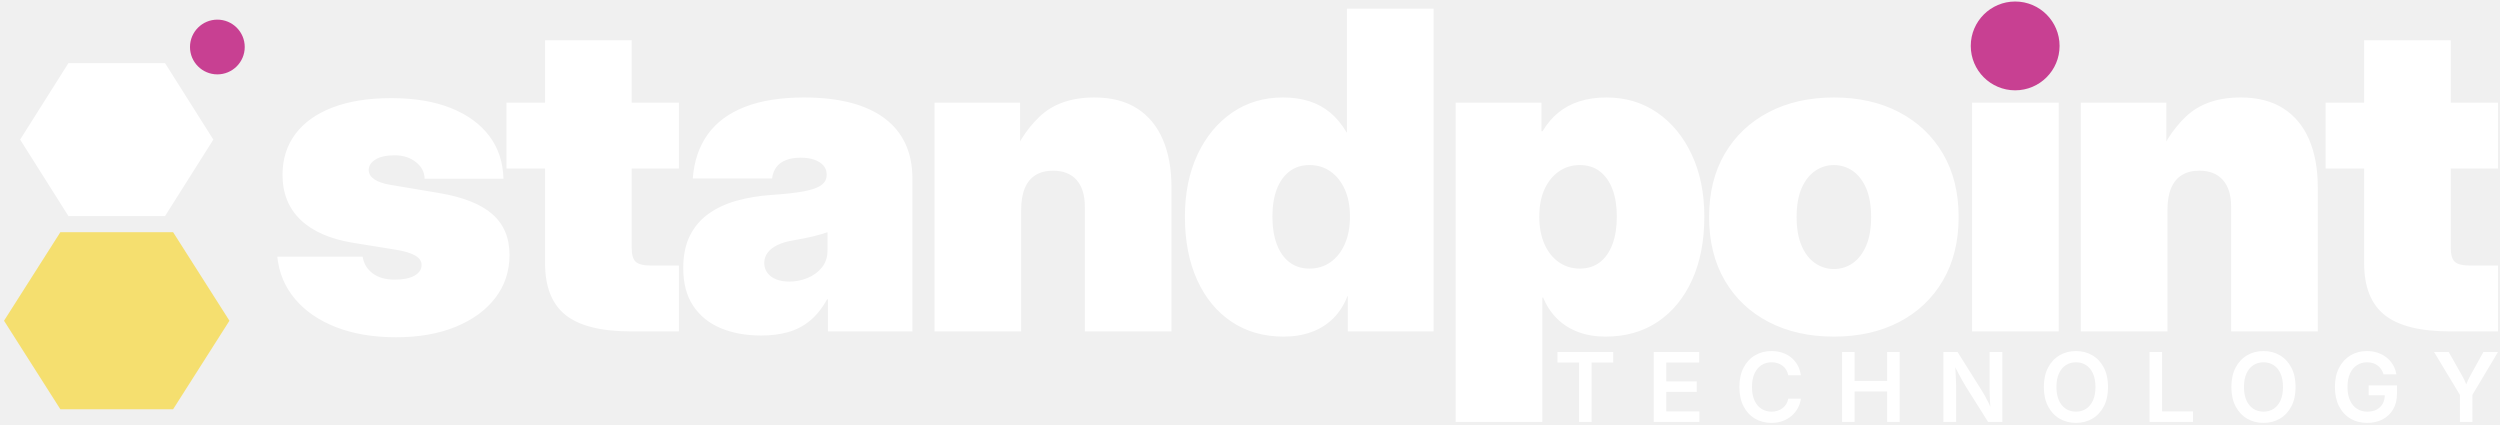
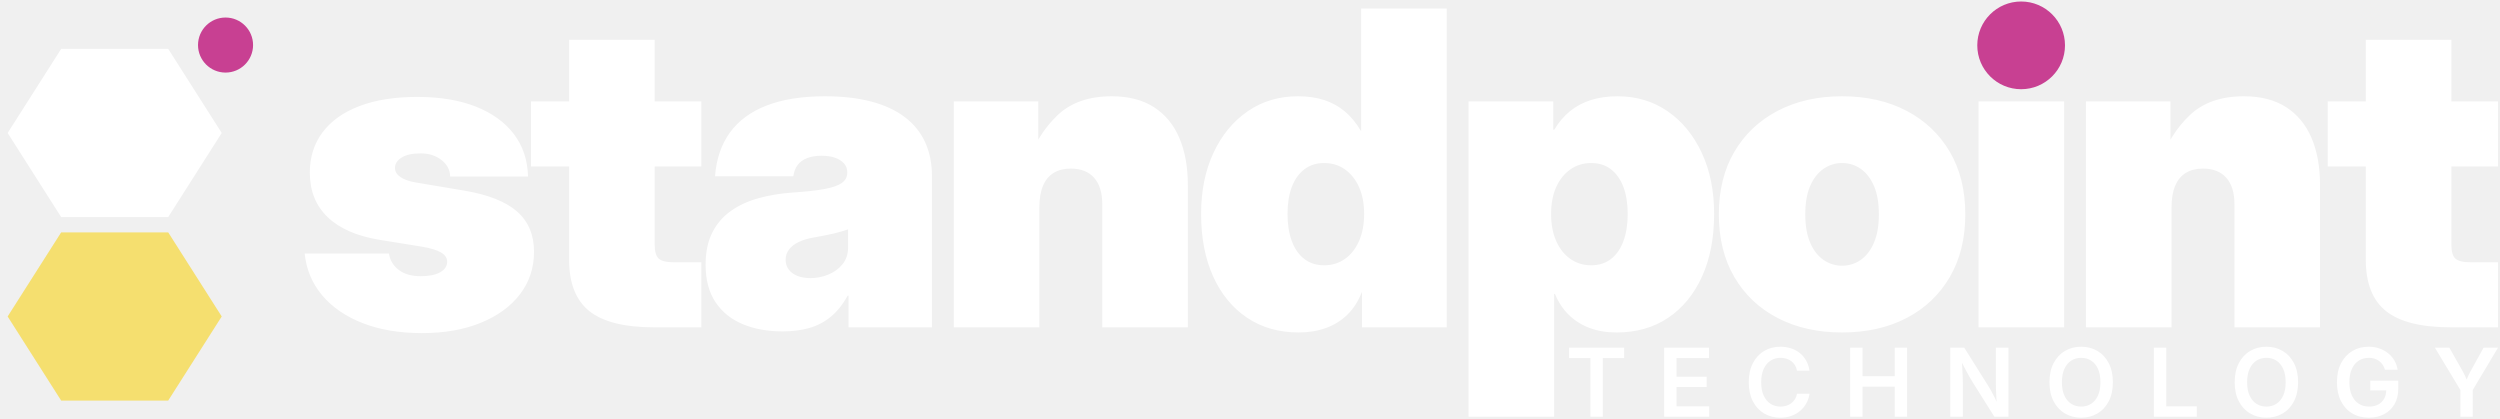
- <svg xmlns="http://www.w3.org/2000/svg" viewBox="0 0 695.61 118.00" width="695.61" height="118.00">
-   <g transform="translate(0.00 3.00) scale(2.24) translate(-17.500 -5.500)">
-     <polygon points="20.0,21.5 26.0,12.0 38.0,12.0 44.0,21.5 38.0,31.0 26.0,31.0" fill="#FFFFFF" />
+ <svg xmlns="http://www.w3.org/2000/svg" viewBox="0 0 704.28 118.00" width="704.28" height="118.00">
+   <g transform="translate(0.00 3.00) scale(2.15385) translate(-17.000 -4.000)">
+     <polygon points="18.0,20 25.0,9.0 39.0,9.0 46.0,20 39.0,31.0 25.0,31.0" fill="#FFFFFF" />
    <polygon points="18.0,44 25.0,33.0 39.0,33.0 46.0,44 39.0,55.0 25.0,55.0" fill="#F5DF6F" />
-     <circle cx="44.5" cy="10" r="3.4" fill="#C84092" />
+     <circle cx="46.5" cy="8.5" r="3.6" fill="#C84092" />
  </g>
-   <g transform="translate(76.56 0.00) scale(0.06027) translate(-26.000 1530.000)">
+   <g transform="translate(85.23 0.00) scale(0.06027) translate(-26.000 1530.000)">
    <path d="M584.0 27.0Q427.0 27.0 307.5 -19.5Q188.0 -66.0 117.5 -150.0Q47.0 -234.0 36.0 -345.0H430.0Q437.0 -298.0 475.5 -268.5Q514.0 -239.0 578.0 -239.0Q637.0 -239.0 669.5 -257.5Q702.0 -276.0 702.0 -307.0Q702.0 -333.0 673.0 -350.0Q644.0 -367.0 584.0 -377.0L386.0 -409.0Q227.0 -435.0 143.5 -515.0Q60.0 -595.0 60.0 -723.0Q60.0 -832.0 119.5 -911.5Q179.0 -991.0 291.5 -1034.0Q404.0 -1077.0 562.0 -1077.0Q722.0 -1077.0 836.5 -1031.5Q951.0 -986.0 1014.0 -903.0Q1077.0 -820.0 1080.0 -705.0H716.0Q715.0 -751.0 675.5 -782.0Q636.0 -813.0 578.0 -813.0Q520.0 -813.0 489.0 -793.5Q458.0 -774.0 458.0 -745.0Q458.0 -720.0 483.5 -702.5Q509.0 -685.0 556.0 -677.0L782.0 -639.0Q949.0 -611.0 1028.5 -541.5Q1108.0 -472.0 1108.0 -353.0Q1108.0 -241.0 1043.0 -155.5Q978.0 -70.0 860.0 -21.5Q742.0 27.0 584.0 27.0Z M1890.0 -1056.0V-752.0H1094.0V-1056.0ZM1272.0 -1344.0H1672.0V-386.0Q1672.0 -339.0 1690.5 -321.5Q1709.0 -304.0 1764.0 -304.0Q1791.0 -304.0 1832.5 -304.0Q1874.0 -304.0 1890.0 -304.0V0.0Q1863.0 0.0 1800.5 0.0Q1738.0 0.0 1670.0 0.0Q1462.0 0.0 1367.0 -75.5Q1272.0 -151.0 1272.0 -316.0Z M2270.0 19.0Q2164.0 19.0 2083.0 -15.0Q2002.0 -49.0 1956.0 -118.0Q1910.0 -187.0 1910.0 -292.0Q1910.0 -381.0 1941.0 -442.5Q1972.0 -504.0 2027.5 -543.5Q2083.0 -583.0 2157.0 -603.5Q2231.0 -624.0 2316.0 -630.0Q2409.0 -636.0 2465.5 -646.5Q2522.0 -657.0 2547.0 -675.0Q2572.0 -693.0 2572.0 -722.0V-726.0Q2572.0 -749.0 2557.0 -766.0Q2542.0 -783.0 2515.5 -792.5Q2489.0 -802.0 2452.0 -802.0Q2413.0 -802.0 2384.5 -791.0Q2356.0 -780.0 2340.0 -758.5Q2324.0 -737.0 2320.0 -706.0H1954.0Q1963.0 -826.0 2023.0 -909.5Q2083.0 -993.0 2194.5 -1036.5Q2306.0 -1080.0 2468.0 -1080.0Q2590.0 -1080.0 2683.5 -1055.5Q2777.0 -1031.0 2840.5 -983.0Q2904.0 -935.0 2936.0 -865.5Q2968.0 -796.0 2968.0 -706.0V0.0H2578.0V-148.0H2574.0Q2539.0 -85.0 2494.0 -48.5Q2449.0 -12.0 2393.5 3.5Q2338.0 19.0 2270.0 19.0ZM2400.0 -230.0Q2443.0 -230.0 2483.5 -246.5Q2524.0 -263.0 2550.0 -295.0Q2576.0 -327.0 2576.0 -374.0V-458.0Q2561.0 -453.0 2544.5 -448.0Q2528.0 -443.0 2509.0 -438.5Q2490.0 -434.0 2467.0 -429.5Q2444.0 -425.0 2416.0 -420.0Q2375.0 -413.0 2345.5 -399.0Q2316.0 -385.0 2300.0 -364.0Q2284.0 -343.0 2284.0 -316.0Q2284.0 -289.0 2299.0 -269.5Q2314.0 -250.0 2340.0 -240.0Q2366.0 -230.0 2400.0 -230.0Z M3470.0 -560.0V0.0H3070.0V-1056.0H3465.0V-765.0H3413.0Q3462.0 -903.0 3555.0 -991.5Q3648.0 -1080.0 3808.0 -1080.0Q3926.0 -1080.0 4005.0 -1029.5Q4084.0 -979.0 4124.0 -886.0Q4164.0 -793.0 4164.0 -666.0V0.0H3764.0V-576.0Q3764.0 -656.0 3726.0 -699.0Q3688.0 -742.0 3617.0 -742.0Q3570.0 -742.0 3537.0 -722.0Q3504.0 -702.0 3487.0 -661.5Q3470.0 -621.0 3470.0 -560.0Z M4682.0 24.0Q4544.0 24.0 4441.5 -44.5Q4339.0 -113.0 4282.5 -237.5Q4226.0 -362.0 4226.0 -530.0Q4226.0 -692.0 4284.0 -816.0Q4342.0 -940.0 4444.0 -1010.0Q4546.0 -1080.0 4678.0 -1080.0Q4747.0 -1080.0 4801.0 -1062.5Q4855.0 -1045.0 4897.5 -1009.5Q4940.0 -974.0 4973.0 -918.0H4974.0V-1490.0H5374.0V0.0H4978.0V-164.0H4977.0Q4953.0 -102.0 4910.5 -60.0Q4868.0 -18.0 4810.0 3.0Q4752.0 24.0 4682.0 24.0ZM4801.0 -290.0Q4856.0 -290.0 4898.0 -319.5Q4940.0 -349.0 4964.0 -403.0Q4988.0 -457.0 4988.0 -530.0Q4988.0 -603.0 4964.0 -656.0Q4940.0 -709.0 4898.0 -738.5Q4856.0 -768.0 4801.0 -768.0Q4747.0 -768.0 4708.5 -738.5Q4670.0 -709.0 4650.0 -656.0Q4630.0 -603.0 4630.0 -530.0Q4630.0 -457.0 4650.0 -403.0Q4670.0 -349.0 4708.5 -319.5Q4747.0 -290.0 4801.0 -290.0Z M5476.0 418.0V-1056.0H5872.0V-924.0H5877.0Q5908.0 -976.0 5950.5 -1010.5Q5993.0 -1045.0 6048.5 -1062.5Q6104.0 -1080.0 6172.0 -1080.0Q6305.0 -1080.0 6406.5 -1010.0Q6508.0 -940.0 6566.0 -816.0Q6624.0 -692.0 6624.0 -530.0Q6624.0 -362.0 6567.5 -237.5Q6511.0 -113.0 6409.0 -44.5Q6307.0 24.0 6168.0 24.0Q6098.0 24.0 6042.0 3.0Q5986.0 -18.0 5945.0 -58.0Q5904.0 -98.0 5880.0 -156.0H5876.0V418.0ZM6049.0 -290.0Q6104.0 -290.0 6142.0 -319.5Q6180.0 -349.0 6200.0 -403.0Q6220.0 -457.0 6220.0 -530.0Q6220.0 -603.0 6200.0 -656.0Q6180.0 -709.0 6142.0 -738.5Q6104.0 -768.0 6049.0 -768.0Q5995.0 -768.0 5952.5 -738.5Q5910.0 -709.0 5886.0 -656.0Q5862.0 -603.0 5862.0 -530.0Q5862.0 -457.0 5886.0 -403.0Q5910.0 -349.0 5952.5 -319.5Q5995.0 -290.0 6049.0 -290.0Z M7222.0 24.0Q7051.0 24.0 6921.0 -43.5Q6791.0 -111.0 6718.5 -235.0Q6646.0 -359.0 6646.0 -528.0Q6646.0 -697.0 6718.5 -820.5Q6791.0 -944.0 6921.0 -1012.0Q7051.0 -1080.0 7222.0 -1080.0Q7394.0 -1080.0 7523.5 -1012.0Q7653.0 -944.0 7725.5 -820.5Q7798.0 -697.0 7798.0 -528.0Q7798.0 -359.0 7725.5 -235.0Q7653.0 -111.0 7523.5 -43.5Q7394.0 24.0 7222.0 24.0ZM7222.0 -288.0Q7270.0 -288.0 7309.0 -315.0Q7348.0 -342.0 7371.0 -395.5Q7394.0 -449.0 7394.0 -528.0Q7394.0 -608.0 7371.0 -661.0Q7348.0 -714.0 7309.0 -741.0Q7270.0 -768.0 7222.0 -768.0Q7175.0 -768.0 7135.5 -741.0Q7096.0 -714.0 7073.0 -661.0Q7050.0 -608.0 7050.0 -528.0Q7050.0 -449.0 7073.0 -395.5Q7096.0 -342.0 7135.5 -315.0Q7175.0 -288.0 7222.0 -288.0Z M7860.0 0.0V-1056.0H8260.0V0.0Z M8762.0 -560.0V0.0H8362.0V-1056.0H8757.0V-765.0H8705.0Q8754.0 -903.0 8847.0 -991.5Q8940.0 -1080.0 9100.0 -1080.0Q9218.0 -1080.0 9297.0 -1029.5Q9376.0 -979.0 9416.0 -886.0Q9456.0 -793.0 9456.0 -666.0V0.0H9056.0V-576.0Q9056.0 -656.0 9018.0 -699.0Q8980.0 -742.0 8909.0 -742.0Q8862.0 -742.0 8829.0 -722.0Q8796.0 -702.0 8779.0 -661.5Q8762.0 -621.0 8762.0 -560.0Z M10288.0 -1056.0V-752.0H9492.0V-1056.0ZM9670.0 -1344.0H10070.0V-386.0Q10070.0 -339.0 10088.5 -321.5Q10107.0 -304.0 10162.0 -304.0Q10189.0 -304.0 10230.5 -304.0Q10272.0 -304.0 10288.0 -304.0V0.0Q10261.0 0.0 10198.5 0.0Q10136.0 0.0 10068.0 0.0Q9860.0 0.0 9765.0 -75.5Q9670.0 -151.0 9670.0 -316.0Z" fill="#FFFFFF" />
    <circle cx="8059" cy="-1318" r="205" fill="#C84092" />
    <path d="M5946.0 143.749V95.0H6203.203V143.749H6103.684V418.0H6045.796V143.749Z M6390.348 418.0V95.0H6600.138V143.749H6448.236V230.842H6588.969V278.967H6448.236V369.251H6601.074V418.0Z M6933.582 422.336Q6891.163 422.336 6857.74 402.635Q6824.317 382.934 6805.08 345.834Q6785.844 308.735 6785.844 256.717Q6785.844 204.404 6805.197 167.265Q6824.551 130.127 6858.013 110.396Q6891.475 90.664 6933.582 90.664Q6960.107 90.664 6983.22 98.169Q7006.333 105.674 7024.378 120.103Q7042.422 134.532 7054.137 155.282Q7065.852 176.032 7069.719 202.522H7011.363Q7008.675 188.093 7001.811 177.003Q6994.948 165.912 6984.751 158.177Q6974.554 150.443 6961.785 146.497Q6949.017 142.552 6934.519 142.552Q6908.046 142.552 6887.56 155.849Q6867.074 169.146 6855.524 194.609Q6843.974 220.072 6843.974 256.717Q6843.974 293.691 6855.672 319.115Q6867.369 344.539 6887.777 357.493Q6908.184 370.448 6934.363 370.448Q6948.861 370.448 6961.59 366.433Q6974.319 362.419 6984.595 354.753Q6994.87 347.088 7001.811 335.928Q7008.753 324.768 7011.519 310.478H7069.875Q7066.693 333.708 7055.719 353.921Q7044.746 374.133 7027.052 389.568Q7009.359 405.002 6985.778 413.669Q6962.197 422.336 6933.582 422.336Z M7259.804 418.0V95.0H7317.692V228.518H7468.015V95.0H7525.903V418.0H7468.015V277.267H7317.692V418.0Z M7727.59 418.0V95.0H7793.005L7904.785 272.872Q7911.705 283.937 7919.543 297.914Q7927.382 311.892 7935.789 329.161Q7944.196 346.429 7952.511 367.465H7946.034Q7944.395 349.213 7943.255 330.01Q7942.114 310.808 7941.507 293.574Q7940.901 276.341 7940.901 264.418V95.0H7999.725V418.0H7934.033L7833.282 257.895Q7823.779 242.452 7815.259 227.499Q7806.74 212.545 7796.998 193.66Q7787.256 174.774 7773.425 148.084H7781.559Q7782.877 171.678 7784.017 192.836Q7785.157 213.993 7785.855 230.65Q7786.553 247.308 7786.553 257.618V418.0Z M8339.716 422.336Q8297.375 422.336 8263.796 402.635Q8230.217 382.934 8210.794 345.834Q8191.371 308.735 8191.371 256.717Q8191.371 204.404 8210.794 167.265Q8230.217 130.127 8263.796 110.396Q8297.375 90.664 8339.716 90.664Q8382.057 90.664 8415.528 110.396Q8448.999 130.127 8468.392 167.265Q8487.785 204.404 8487.785 256.717Q8487.785 308.813 8468.392 345.912Q8448.999 383.012 8415.528 402.674Q8382.057 422.336 8339.716 422.336ZM8339.716 370.448Q8366.051 370.448 8386.311 357.376Q8406.571 344.304 8418.113 318.88Q8429.654 293.457 8429.654 256.717Q8429.654 219.621 8418.113 194.159Q8406.571 168.696 8386.311 155.624Q8366.051 142.552 8339.716 142.552Q8313.321 142.552 8292.992 155.693Q8272.662 168.834 8261.082 194.297Q8249.501 219.76 8249.501 256.717Q8249.501 293.457 8261.082 318.811Q8272.662 344.166 8292.992 357.307Q8313.321 370.448 8339.716 370.448Z M8679.422 418.0V95.0H8737.31V369.251H8880.019V418.0Z M9205.487 422.336Q9163.145 422.336 9129.566 402.635Q9095.988 382.934 9076.564 345.834Q9057.141 308.735 9057.141 256.717Q9057.141 204.404 9076.564 167.265Q9095.988 130.127 9129.566 110.396Q9163.145 90.664 9205.487 90.664Q9247.828 90.664 9281.298 110.396Q9314.769 130.127 9334.162 167.265Q9353.555 204.404 9353.555 256.717Q9353.555 308.813 9334.162 345.912Q9314.769 383.012 9281.298 402.674Q9247.828 422.336 9205.487 422.336ZM9205.487 370.448Q9231.821 370.448 9252.081 357.376Q9272.341 344.304 9283.883 318.88Q9295.424 293.457 9295.424 256.717Q9295.424 219.621 9283.883 194.159Q9272.341 168.696 9252.081 155.624Q9231.821 142.552 9205.487 142.552Q9179.092 142.552 9158.762 155.693Q9138.432 168.834 9126.852 194.297Q9115.271 219.76 9115.271 256.717Q9115.271 293.457 9126.852 318.811Q9138.432 344.166 9158.762 357.307Q9179.092 370.448 9205.487 370.448Z M9684.624 422.336Q9640.08 422.336 9606.432 402.214Q9572.783 382.093 9553.95 344.954Q9535.116 307.816 9535.116 256.873Q9535.116 204.794 9554.457 167.616Q9573.798 130.439 9607.208 110.552Q9640.617 90.664 9682.803 90.664Q9709.475 90.664 9732.553 98.447Q9755.631 106.229 9773.737 120.632Q9791.842 135.035 9803.44 154.748Q9815.037 174.462 9818.749 198.186H9759.716Q9755.823 185.232 9748.951 174.982Q9742.079 164.733 9732.415 157.445Q9722.751 150.157 9710.511 146.354Q9698.272 142.552 9683.566 142.552Q9657.509 142.552 9637.045 155.702Q9616.581 168.852 9604.914 194.276Q9593.247 219.699 9593.247 256.405Q9593.247 292.988 9604.866 318.421Q9616.485 343.854 9637.11 357.151Q9657.734 370.448 9684.936 370.448Q9709.597 370.448 9727.715 360.918Q9745.833 351.389 9755.636 333.86Q9765.439 316.331 9765.439 292.511L9778.81 294.662H9690.815V249.156H9821.679V287.846Q9821.679 329.433 9804.008 359.578Q9786.336 389.723 9755.436 406.029Q9724.537 422.336 9684.624 422.336Z M10112.176 418.0V292.945L9992.835 95.0H10060.426L10118.132 196.851Q10127.333 212.85 10134.469 228.081Q10141.605 243.311 10149.167 265.249H10134.018Q10141.423 243.034 10148.473 227.664Q10155.523 212.295 10164.229 196.851L10220.704 95.0H10288.0L10169.908 292.945V418.0Z" fill="#FFFFFF" />
  </g>
</svg>
